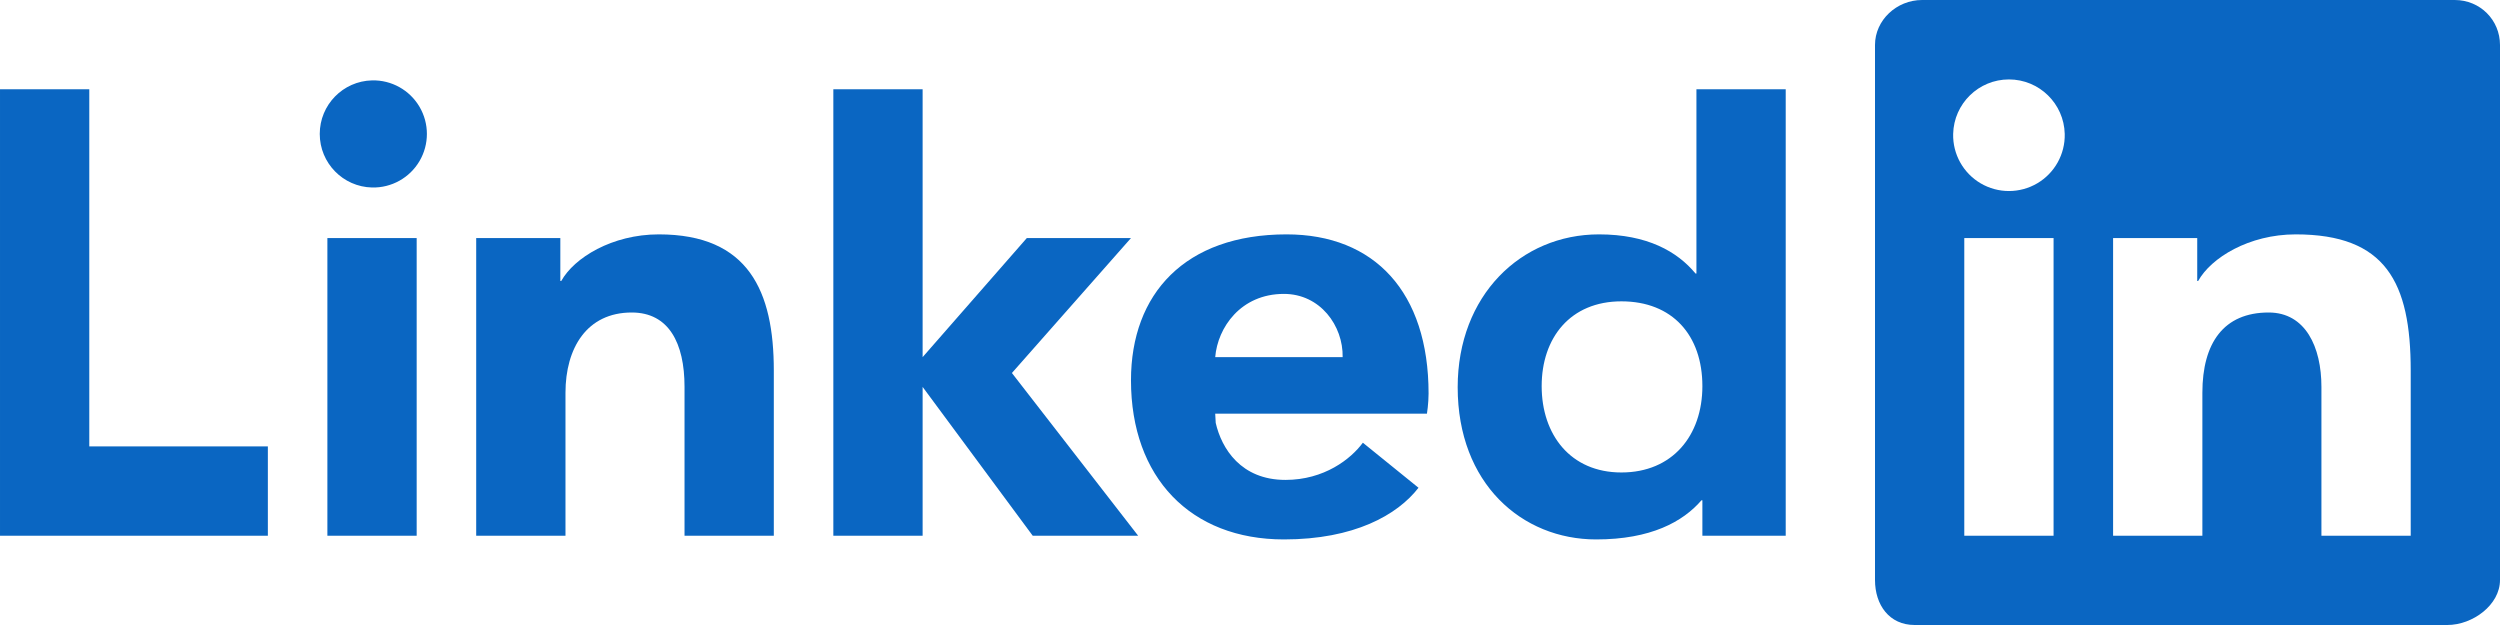
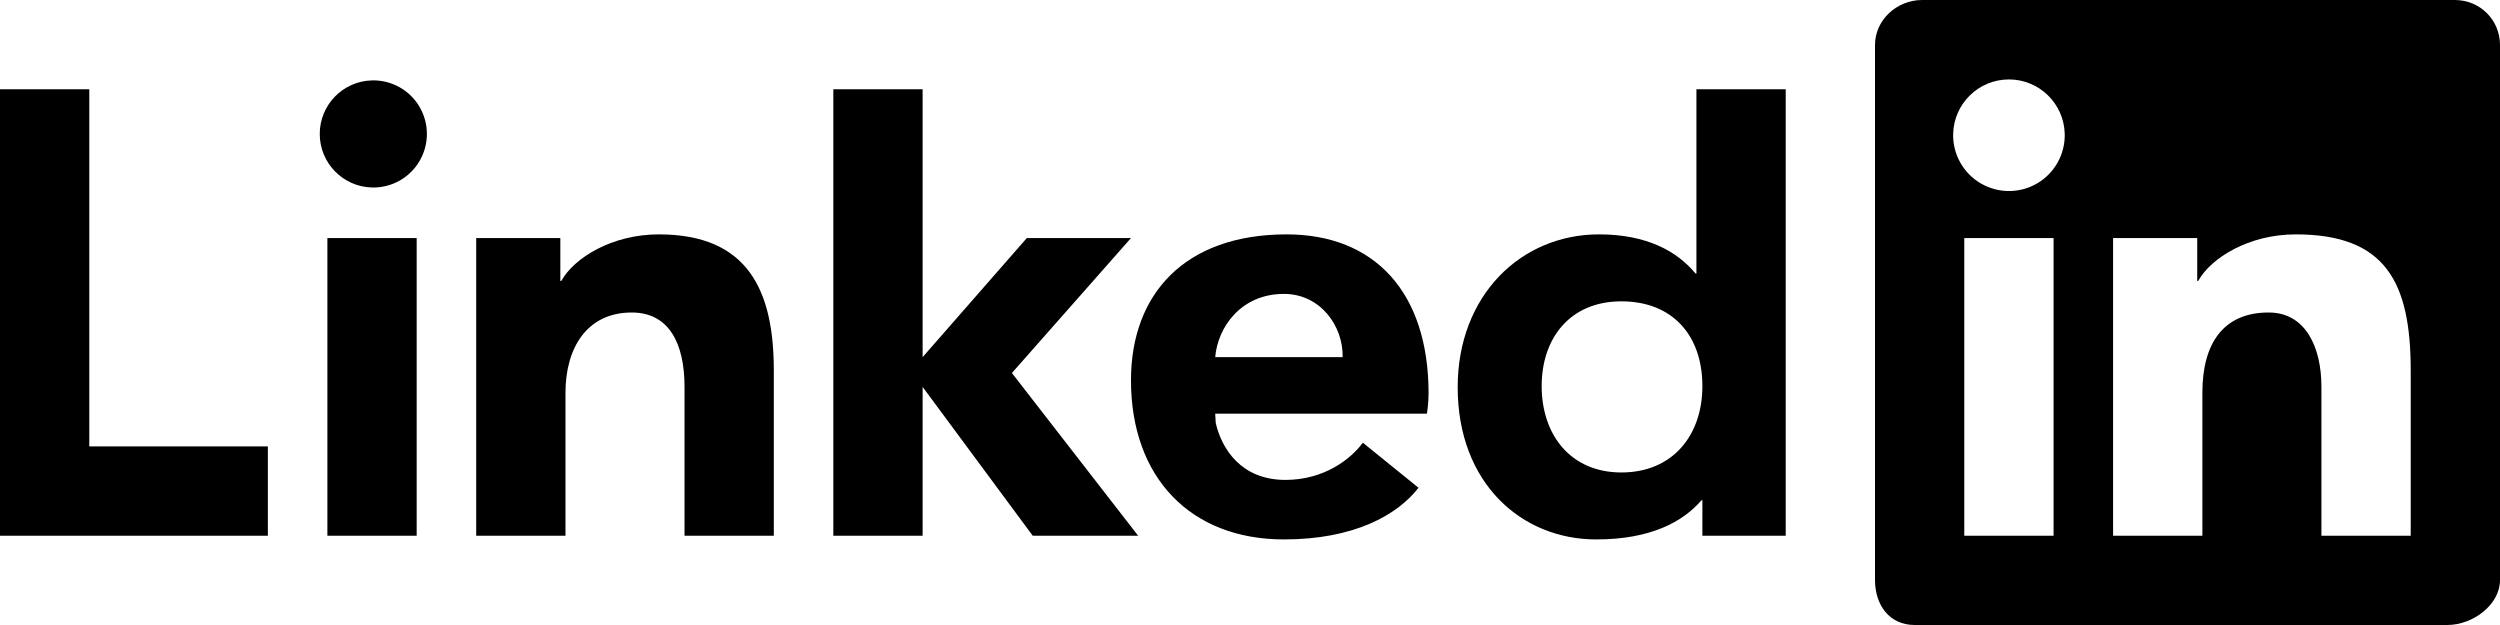
- <svg xmlns="http://www.w3.org/2000/svg" width="1000" height="250" viewBox="0 0 264.583 66.146" version="1.1">
-   <g id="layer1" transform="translate(171.3744,202.2851)">
-     <g class="scaling-icon" id="g1917" transform="matrix(3.149802,0,0,3.149802,-171.3744,-202.2851)" style="stroke-width:0.084">
-       <g class="logo-21dp" id="g1915" style="stroke-width:0.084">
-         <g class="dpi-1" id="g1913" style="stroke-width:0.084">
-           <g style="fill:none;fill-rule:evenodd;stroke-width:0.084" id="g1905">
-             <path style="fill:#0a66c2;stroke-width:0.084" d="M 82.479,0 H 64.583 C 63.727,0 63,0.677 63,1.511 V 19.488 C 63,20.323 63.477,21 64.333,21 H 82.229 C 83.086,21 84,20.323 84,19.488 V 1.511 C 84,0.677 83.336,0 82.479,0 Z M 71,8 h 2.827 v 1.441 h 0.031 C 74.289,8.664 75.562,7.875 77.136,7.875 80.157,7.875 81,9.479 81,12.45 V 18 H 78 V 12.997 C 78,11.667 77.469,10.5 76.227,10.5 74.719,10.5 74,11.521 74,13.197 V 18 h -3 z m -5,10 h 3 V 8 H 66 Z M 69.375,4.5 A 1.875,1.875 0 1 1 65.626,4.501 1.875,1.875 0 0 1 69.375,4.5 Z" class="filled" id="path1903" />
-           </g>
-           <g style="fill:#0a66c2;stroke-width:0.084" id="g1911">
-             <path d="m 60,18 h -2.8 v -1.191 h -0.03 c -0.623,0.722 -1.705,1.316 -3.539,1.316 -2.5,0 -4.653,-1.881 -4.653,-5.114 0,-3.08 2.122,-5.136 4.747,-5.136 1.625,0 2.634,0.578 3.245,1.316 H 57 V 3 h 3 z m -5.521,-7.875 c -1.715,0 -2.679,1.223 -2.679,2.849 0,1.627 0.964,2.901 2.679,2.901 1.717,0 2.721,-1.241 2.721,-2.901 0,-1.706 -1.004,-2.849 -2.721,-2.849 z m -6.818,6.264 c -0.708,0.917 -2.166,1.736 -4.52,1.736 -3.14,0 -5.14,-2.08 -5.14,-5.347 0,-2.903 1.811,-4.903 5.228,-4.903 2.951,0 4.771,1.938 4.771,5.347 0,0.34 -0.055,0.678 -0.055,0.678 h -7.114 l 0.017,0.309 c 0.197,0.862 0.848,1.916 2.342,1.916 1.304,0 2.198,-0.701 2.602,-1.25 l 1.87,1.514 z m -2.548,-4.39 c 0.02,-1.054 -0.754,-2.124 -1.974,-2.124 -1.452,0 -2.227,1.134 -2.308,2.125 h 4.282 z" id="path1907" style="stroke-width:0.084" />
-             <path d="M 38,8 H 34.5 L 31,12 V 3 h -3 v 15 h 3 v -5 l 3.699,5 h 3.542 L 34,12.533 Z M 16,8 h 2.827 v 1.441 h 0.031 C 19.289,8.664 20.562,7.875 22.136,7.875 25.157,7.875 26,9.792 26,12.45 V 18 H 23 V 12.997 C 23,11.525 22.469,10.5 21.227,10.5 19.719,10.5 19,11.694 19,13.197 V 18 h -3 z m -5,10 h 3 V 8 H 11 Z M 12.501,6.3 a 1.8,1.8 0 1 0 0,-3.599 1.8,1.8 0 0 0 0,3.599 z M 3,3 H 0 V 18 H 9 V 15 H 3 Z" id="path1909" style="stroke-width:0.084" />
-           </g>
-         </g>
-       </g>
-     </g>
+ <svg xmlns="http://www.w3.org/2000/svg" width="1000" height="250" viewBox="0 0 264.583 66.146">
+   <g transform="matrix(3.149802 0 0 3.149802 0 0)" fill="currentColor" fill-rule="evenodd" stroke-width="0.084">
+     <path d="M82.479,0H64.583C63.727,0 63,0.677 63,1.511V19.488C63,20.323 63.477,21 64.333,21H82.229C83.086,21 84,20.323 84,19.488V1.511C84,0.677 83.336,0 82.479,0ZM71,8h2.827v1.441h0.031C74.289,8.664 75.562,7.875 77.136,7.875 80.157,7.875 81,9.479 81,12.45V18H78V12.997C78,11.667 77.469,10.5 76.227,10.5 74.719,10.5 74,11.521 74,13.197V18h-3zm-5,10h3V8H66ZM69.375,4.5A1.875,1.875 0 1 1 65.626,4.501 1.875,1.875 0 0 1 69.375,4.5Z" />
+     <path d="m60,18h-2.8v-1.191h-0.03c-0.623,0.722-1.705,1.316-3.539,1.316-2.5,0-4.653-1.881-4.653-5.114 0-3.08 2.122-5.136 4.747-5.136 1.625,0 2.634,0.578 3.245,1.316H57V3h3zm-5.521-7.875c-1.715,0-2.679,1.223-2.679,2.849 0,1.627 0.964,2.901 2.679,2.901 1.717,0 2.721-1.241 2.721-2.901 0-1.706-1.004-2.849-2.721-2.849zm-6.818,6.264c-0.708,0.917-2.166,1.736-4.52,1.736-3.14,0-5.14-2.08-5.14-5.347 0-2.903 1.811-4.903 5.228-4.903 2.951,0 4.771,1.938 4.771,5.347 0,0.34-0.055,0.678-0.055,0.678h-7.114l0.017,0.309c0.197,0.862 0.848,1.916 2.342,1.916 1.304,0 2.198-0.701 2.602-1.25l1.87,1.514zm-2.548-4.39c0.02-1.054-0.754-2.124-1.974-2.124-1.452,0-2.227,1.134-2.308,2.125h4.282z" />
+     <path d="M38,8H34.5L31,12V3h-3v15h3v-5l3.699,5h3.542L34,12.533ZM16,8h2.827v1.441h0.031C19.289,8.664 20.562,7.875 22.136,7.875 25.157,7.875 26,9.792 26,12.45V18H23V12.997C23,11.525 22.469,10.5 21.227,10.5 19.719,10.5 19,11.694 19,13.197V18h-3zm-5,10h3V8H11ZM12.501,6.3a1.8,1.8 0 1 0 0-3.599 1.8,1.8 0 0 0 0,3.599ZM3,3H0V18H9V15H3Z" />
  </g>
</svg>
